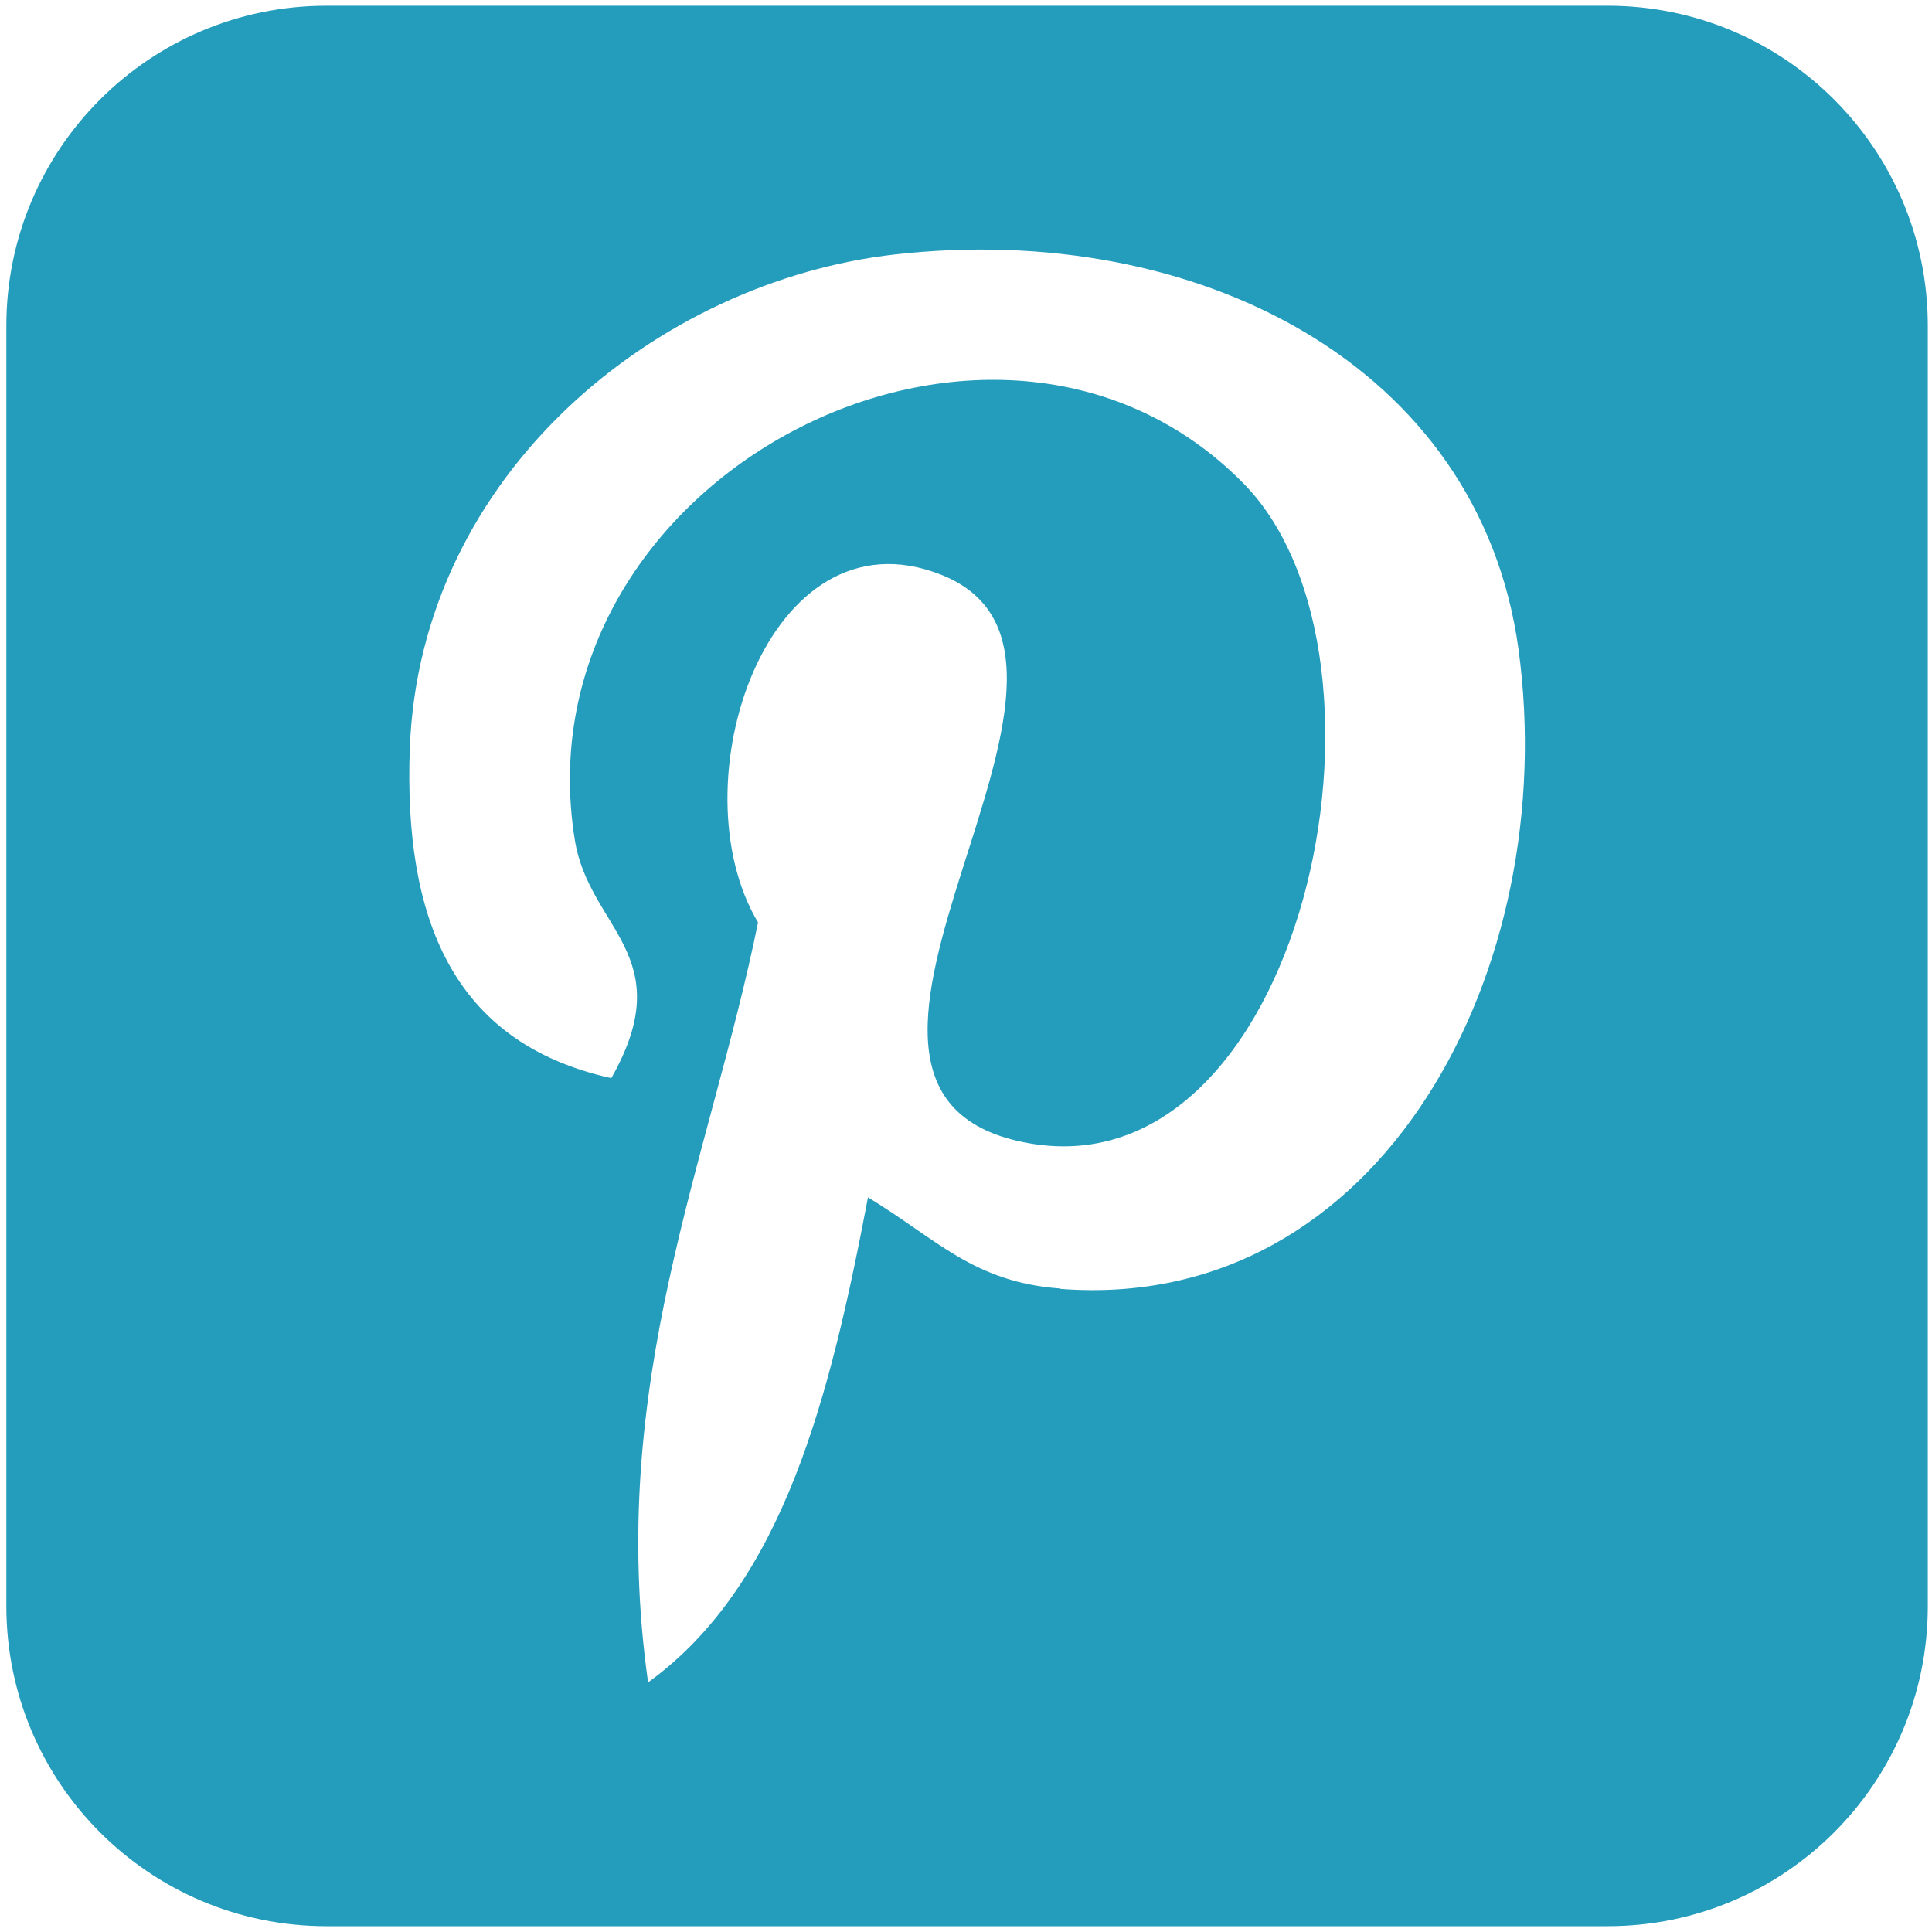
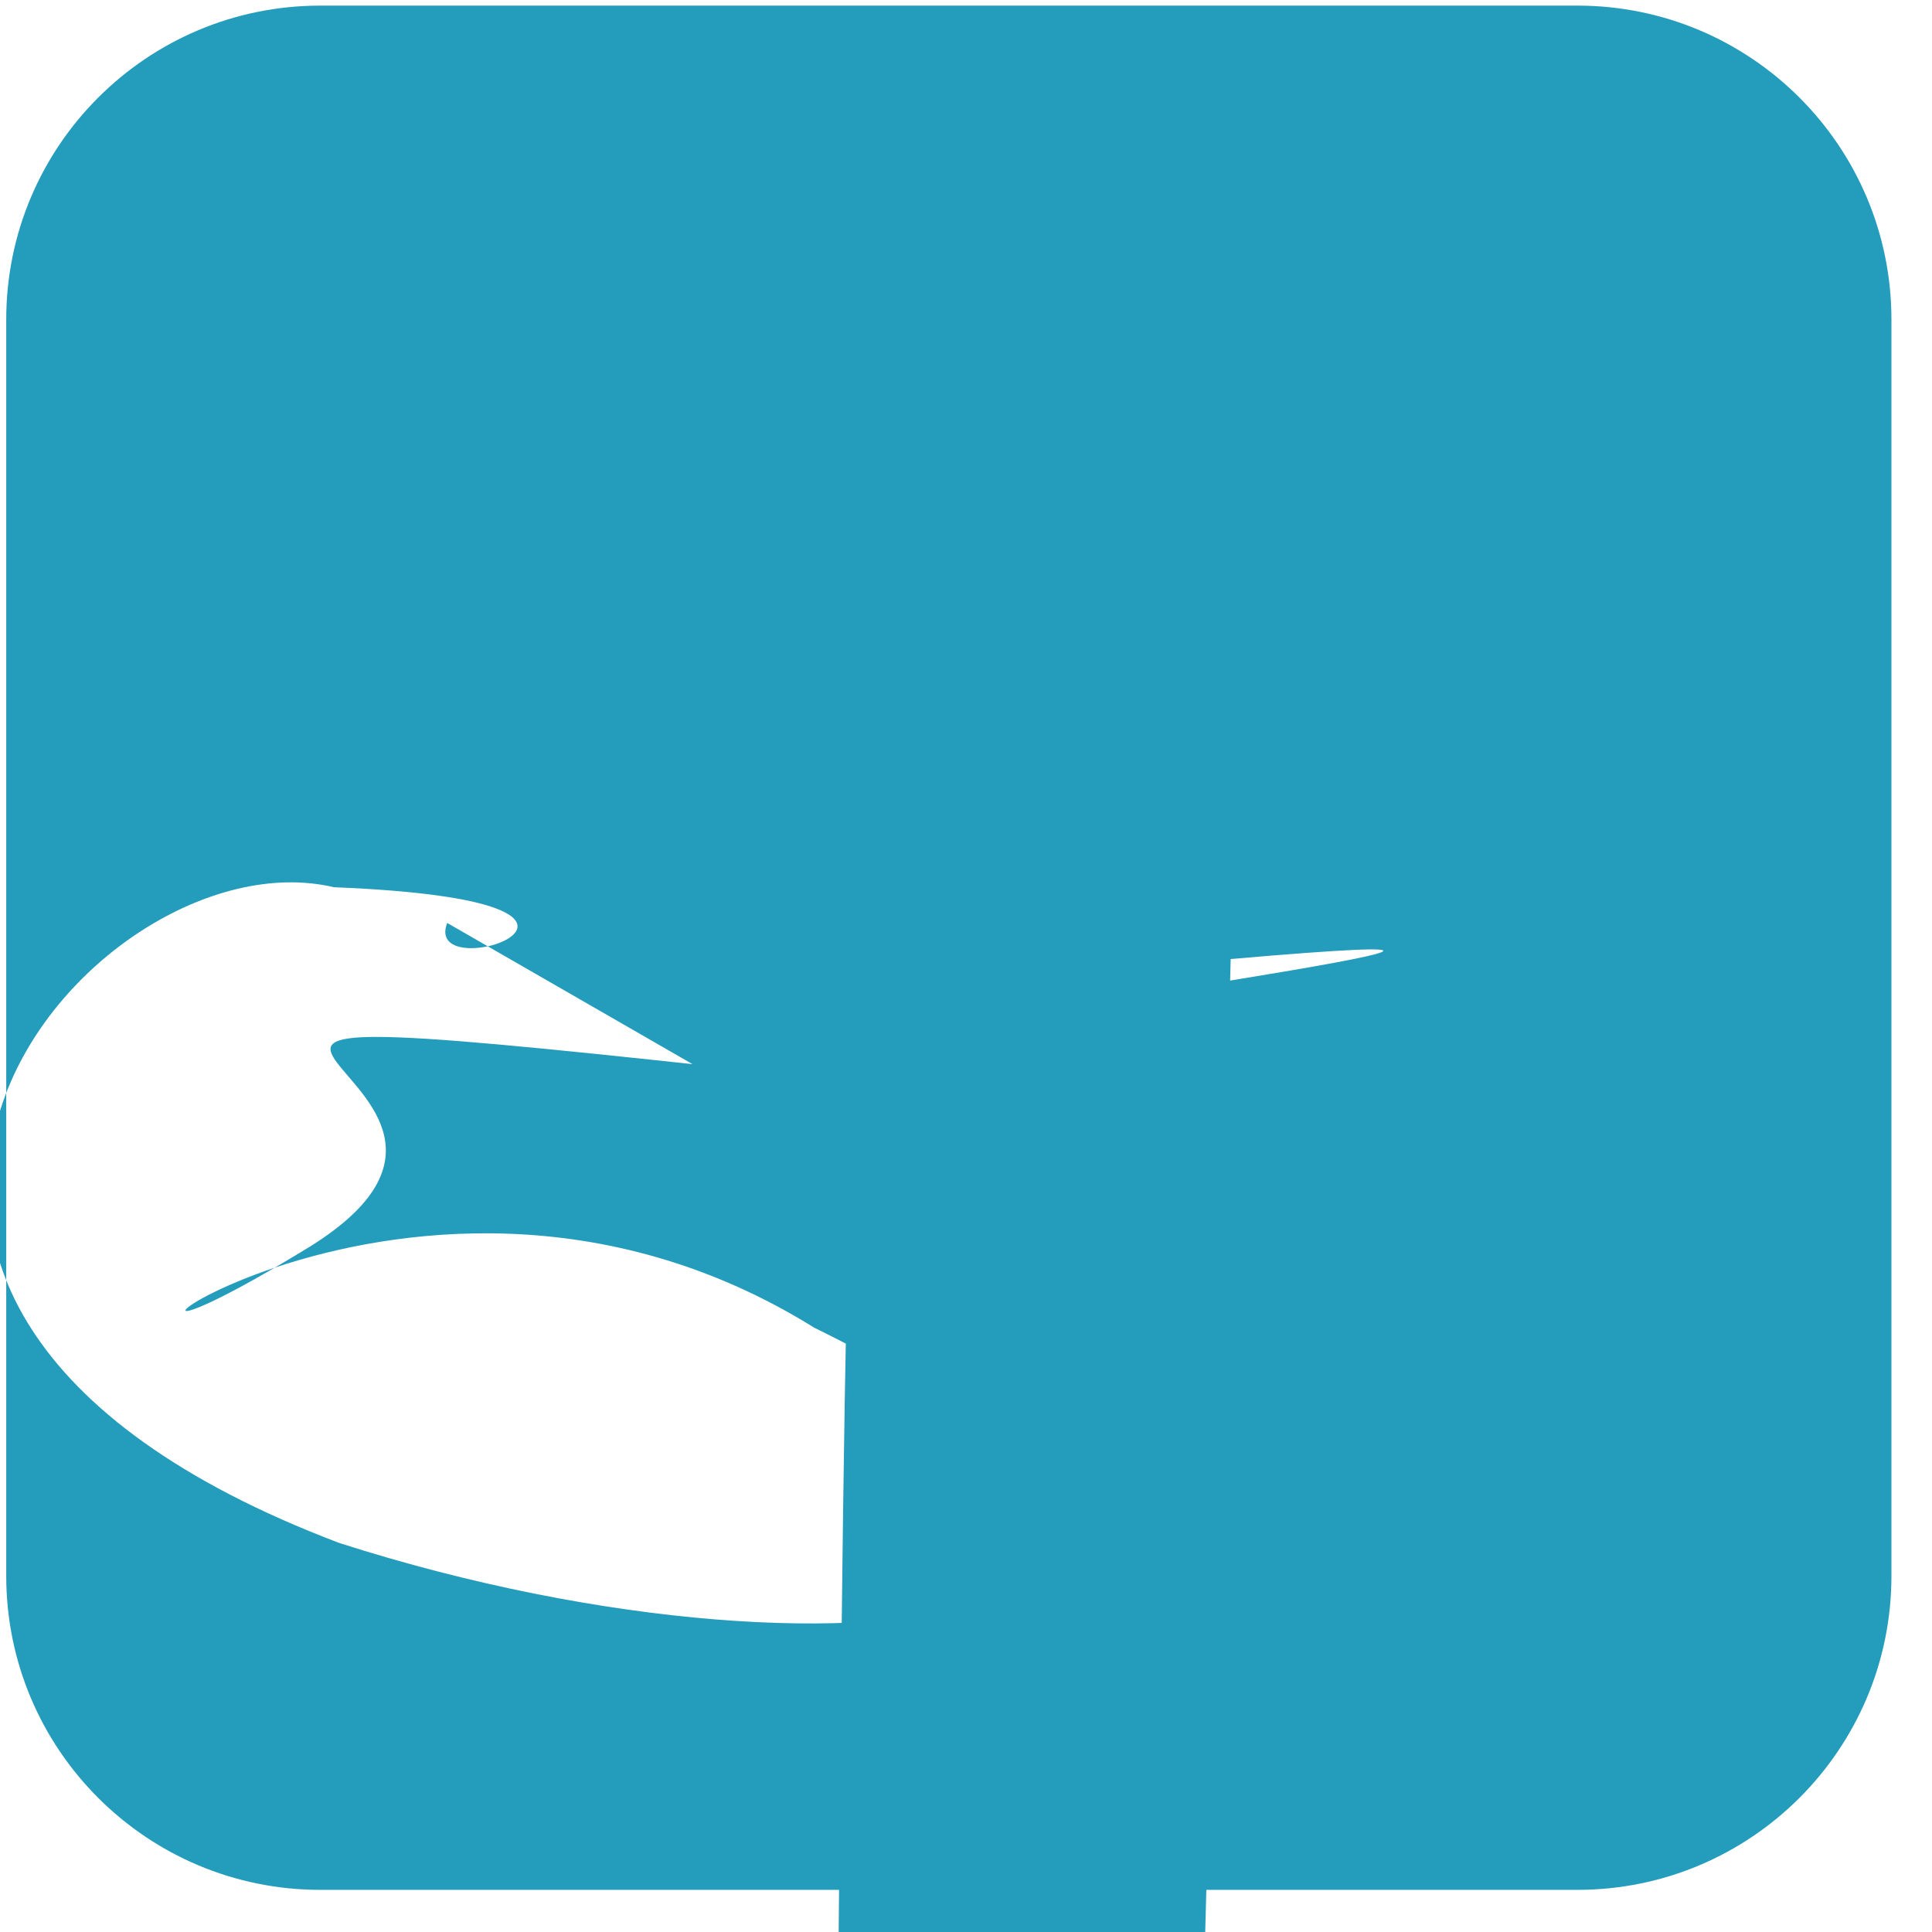
- <svg xmlns="http://www.w3.org/2000/svg" height="52" width="52" viewBox="0 0 52 52" version="1.1" id="svg827">
+ <svg xmlns="http://www.w3.org/2000/svg" height="53px" width="53px" viewBox="0 0 53 53" version="1.1" id="svg827">
  <defs id="defs831" />
-   <path d="M 43.271,0.154 H 8.787 A 8.616,8.612 0 0 0 0.171,8.765 V 43.232 A 8.616,8.612 0 0 0 8.787,51.844 H 43.271 a 8.616,8.612 0 0 0 8.616,-8.612 V 8.765 A 8.616,8.612 0 0 0 43.271,0.154 Z M 28.534,34.681 c -2.343,-0.172 -3.333,-1.343 -5.172,-2.453 -1.01,5.3 -2.252,10.399 -5.919,13.054 -1.131,-8.026 1.657,-14.053 2.96,-20.454 -2.222,-3.715 0.263,-11.206 4.929,-9.359 5.737,2.272 -4.97,13.831 2.222,15.275 7.505,1.514 10.565,-13.023 5.909,-17.738 -6.717,-6.815 -19.575,-0.151 -17.99,9.611 0.384,2.383 2.848,3.109 0.98,6.401 C 12.151,28.068 10.868,24.676 11.029,20.153 11.302,12.743 17.696,7.564 24.1,6.847 32.201,5.939 39.807,9.815 40.867,17.448 c 1.182,8.591 -3.667,17.91 -12.323,17.243 z" id="path825" style="fill:#249cbc;stroke-width:0.101" />
+   <path d="M 43.271,0.154 H 8.787 A 8.616,8.612 0 0 0 0.171,8.765 V 43.232 A 8.616,8.612 0 0 0 8.787,51.844 H 43.271 a 8.616,8.612 0 0 0 8.616,-8.612 V 8.765 A 8.616,8.612 0 0 0 43.271,0.154 Z M 28.534,34.681 c -2.343,-0.172 -3.333,-1.343 -5.172,-2.453 -1.01,5.3 -2.2         484,10.399 -5.919,13.054 -1.131,-8.026 1.657,-14.053 2.96,-20.454 -2.222,-3.715 0.263,-11.206 4.929,-9.359 5.737,2.272 -4.97,13.831 2.222,15.275 7.505,1.514 10.565,-13.023 5.909,-17.738 -6.717,-6.815 -19.575,-0.151 -17.99,9.611 0.384,2.383 2.848,3.109 0.98,6.401 C 12.151,28.068 10.868,24.676 11.029,20.153 11.302,12.743 17.696,7.564 24.1,6.847 32.201,5.939 39.807,9.815 40.867,17.448 c 1.182,8.591 -3.667,17.91 -12.323,17.243 z" id="path825" style="fill:#249cbc;stroke-width:0.101" />
</svg>
